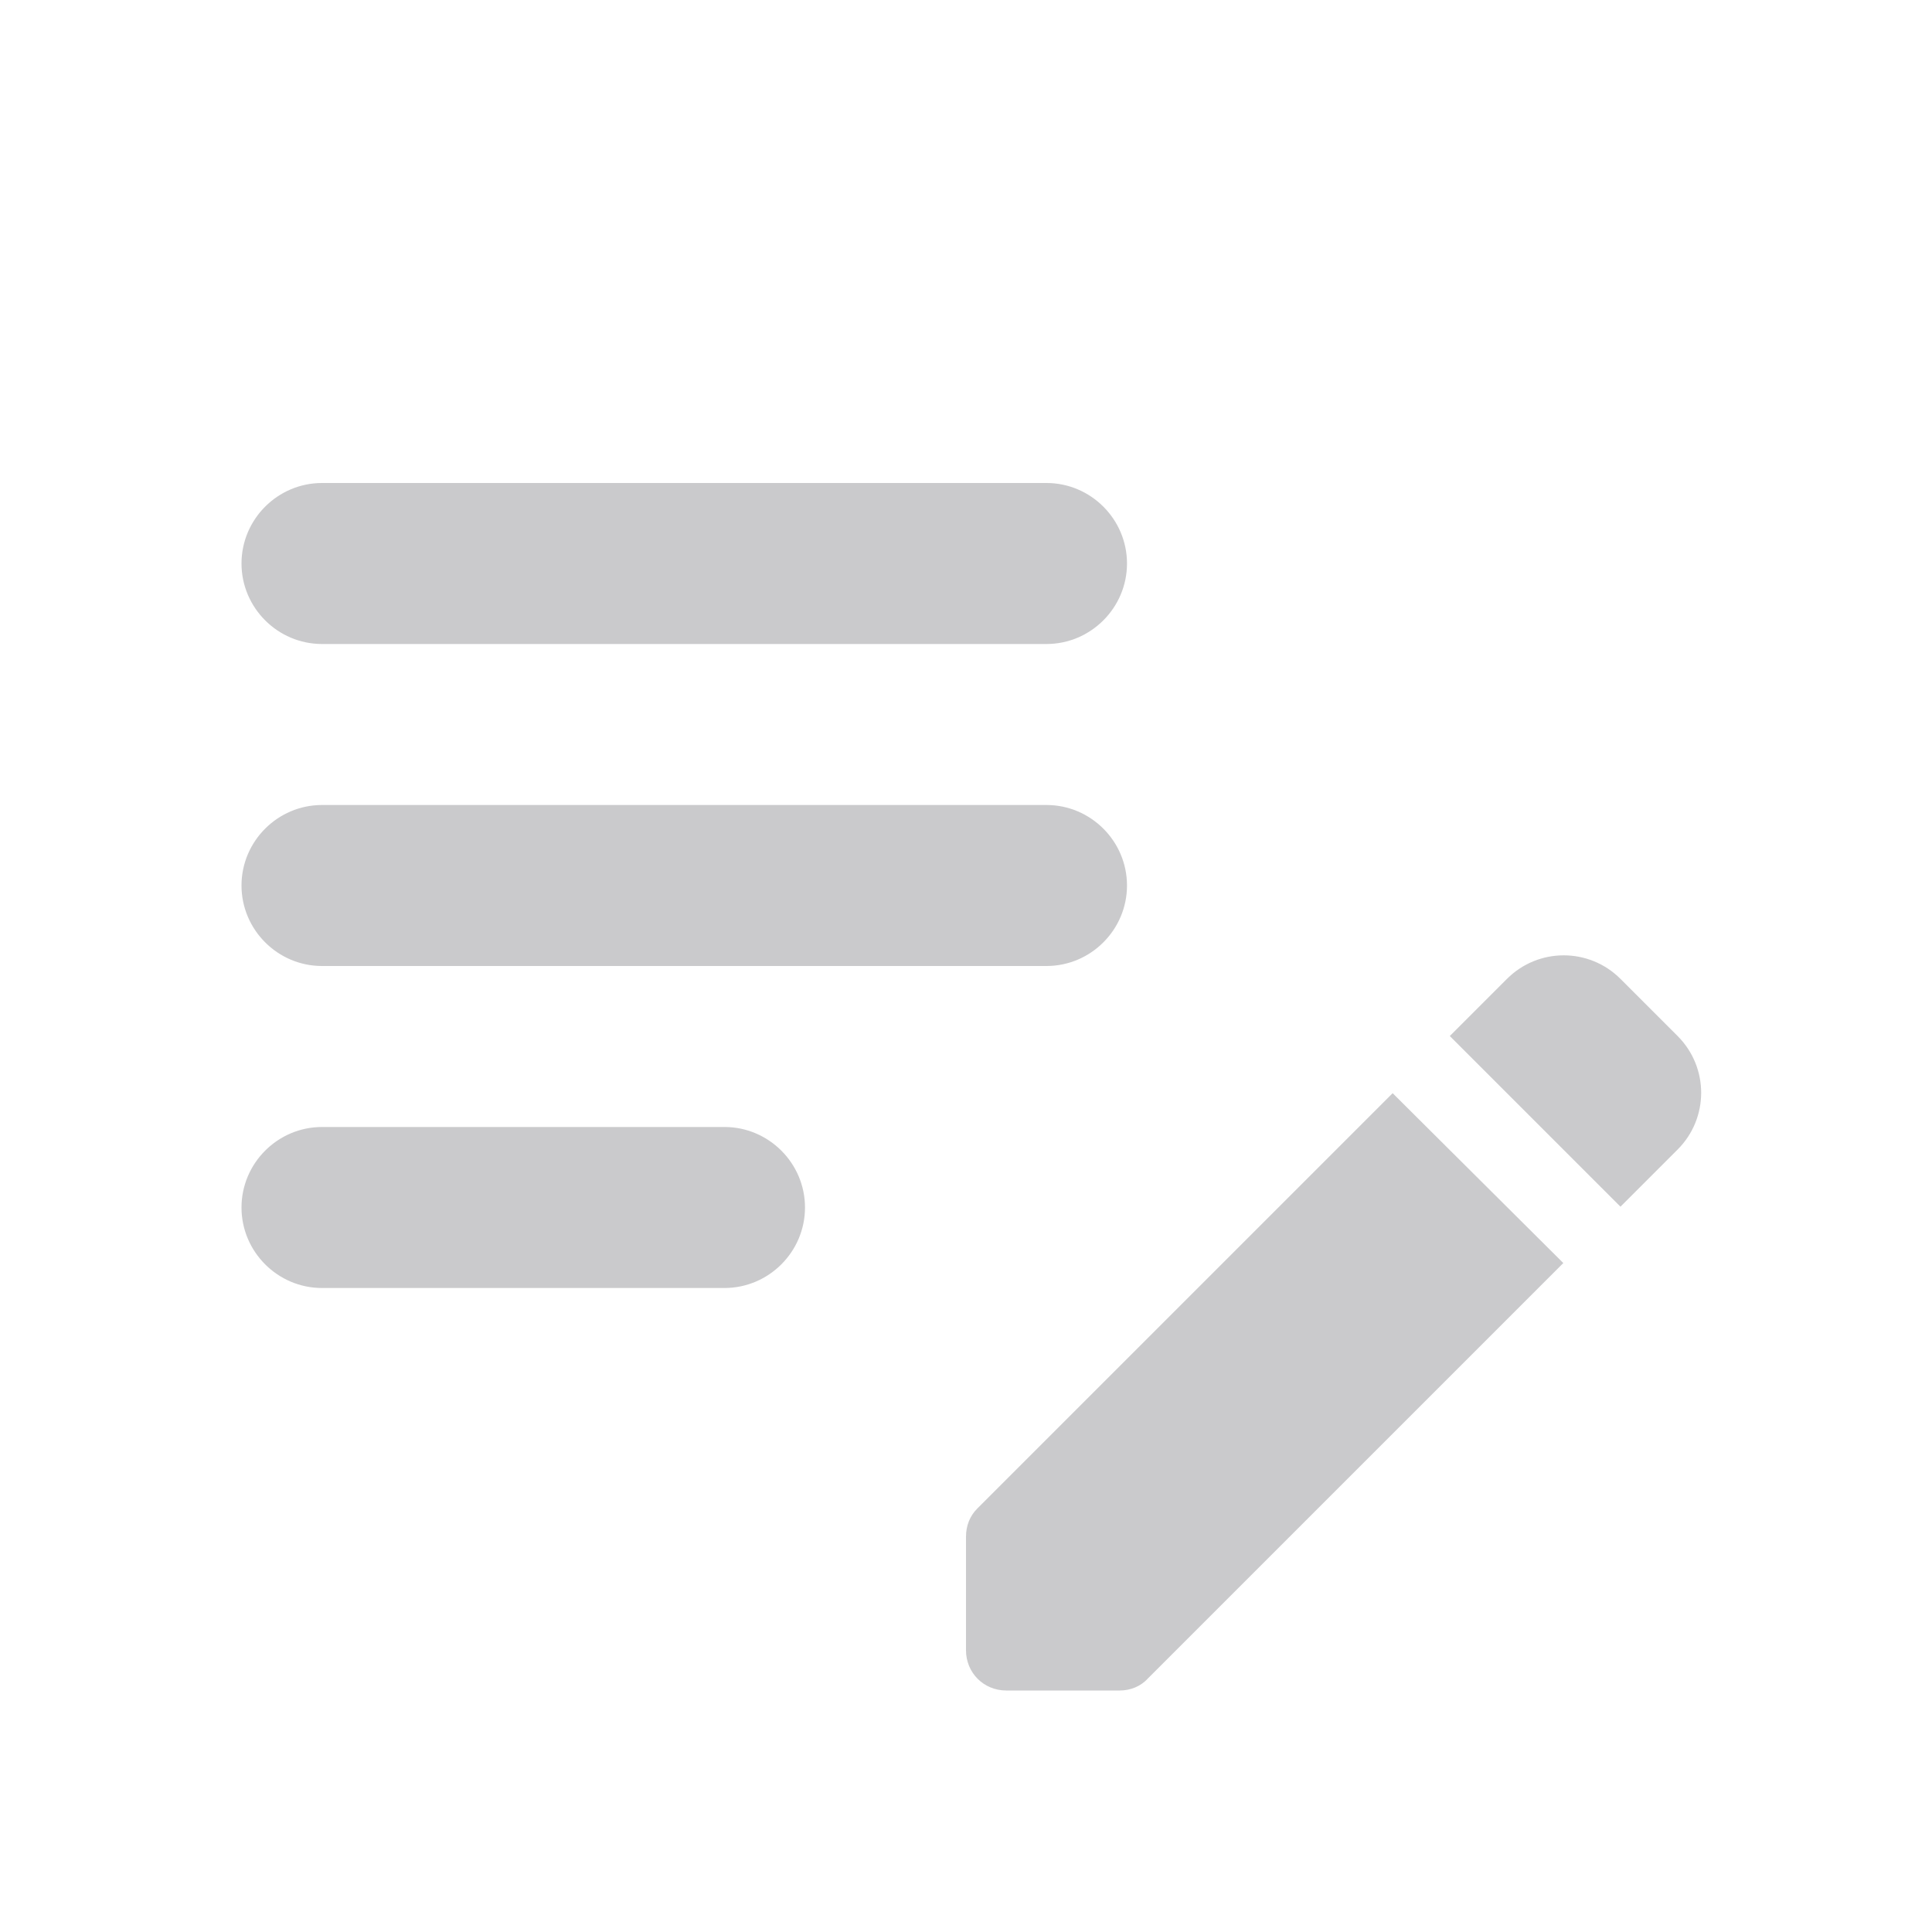
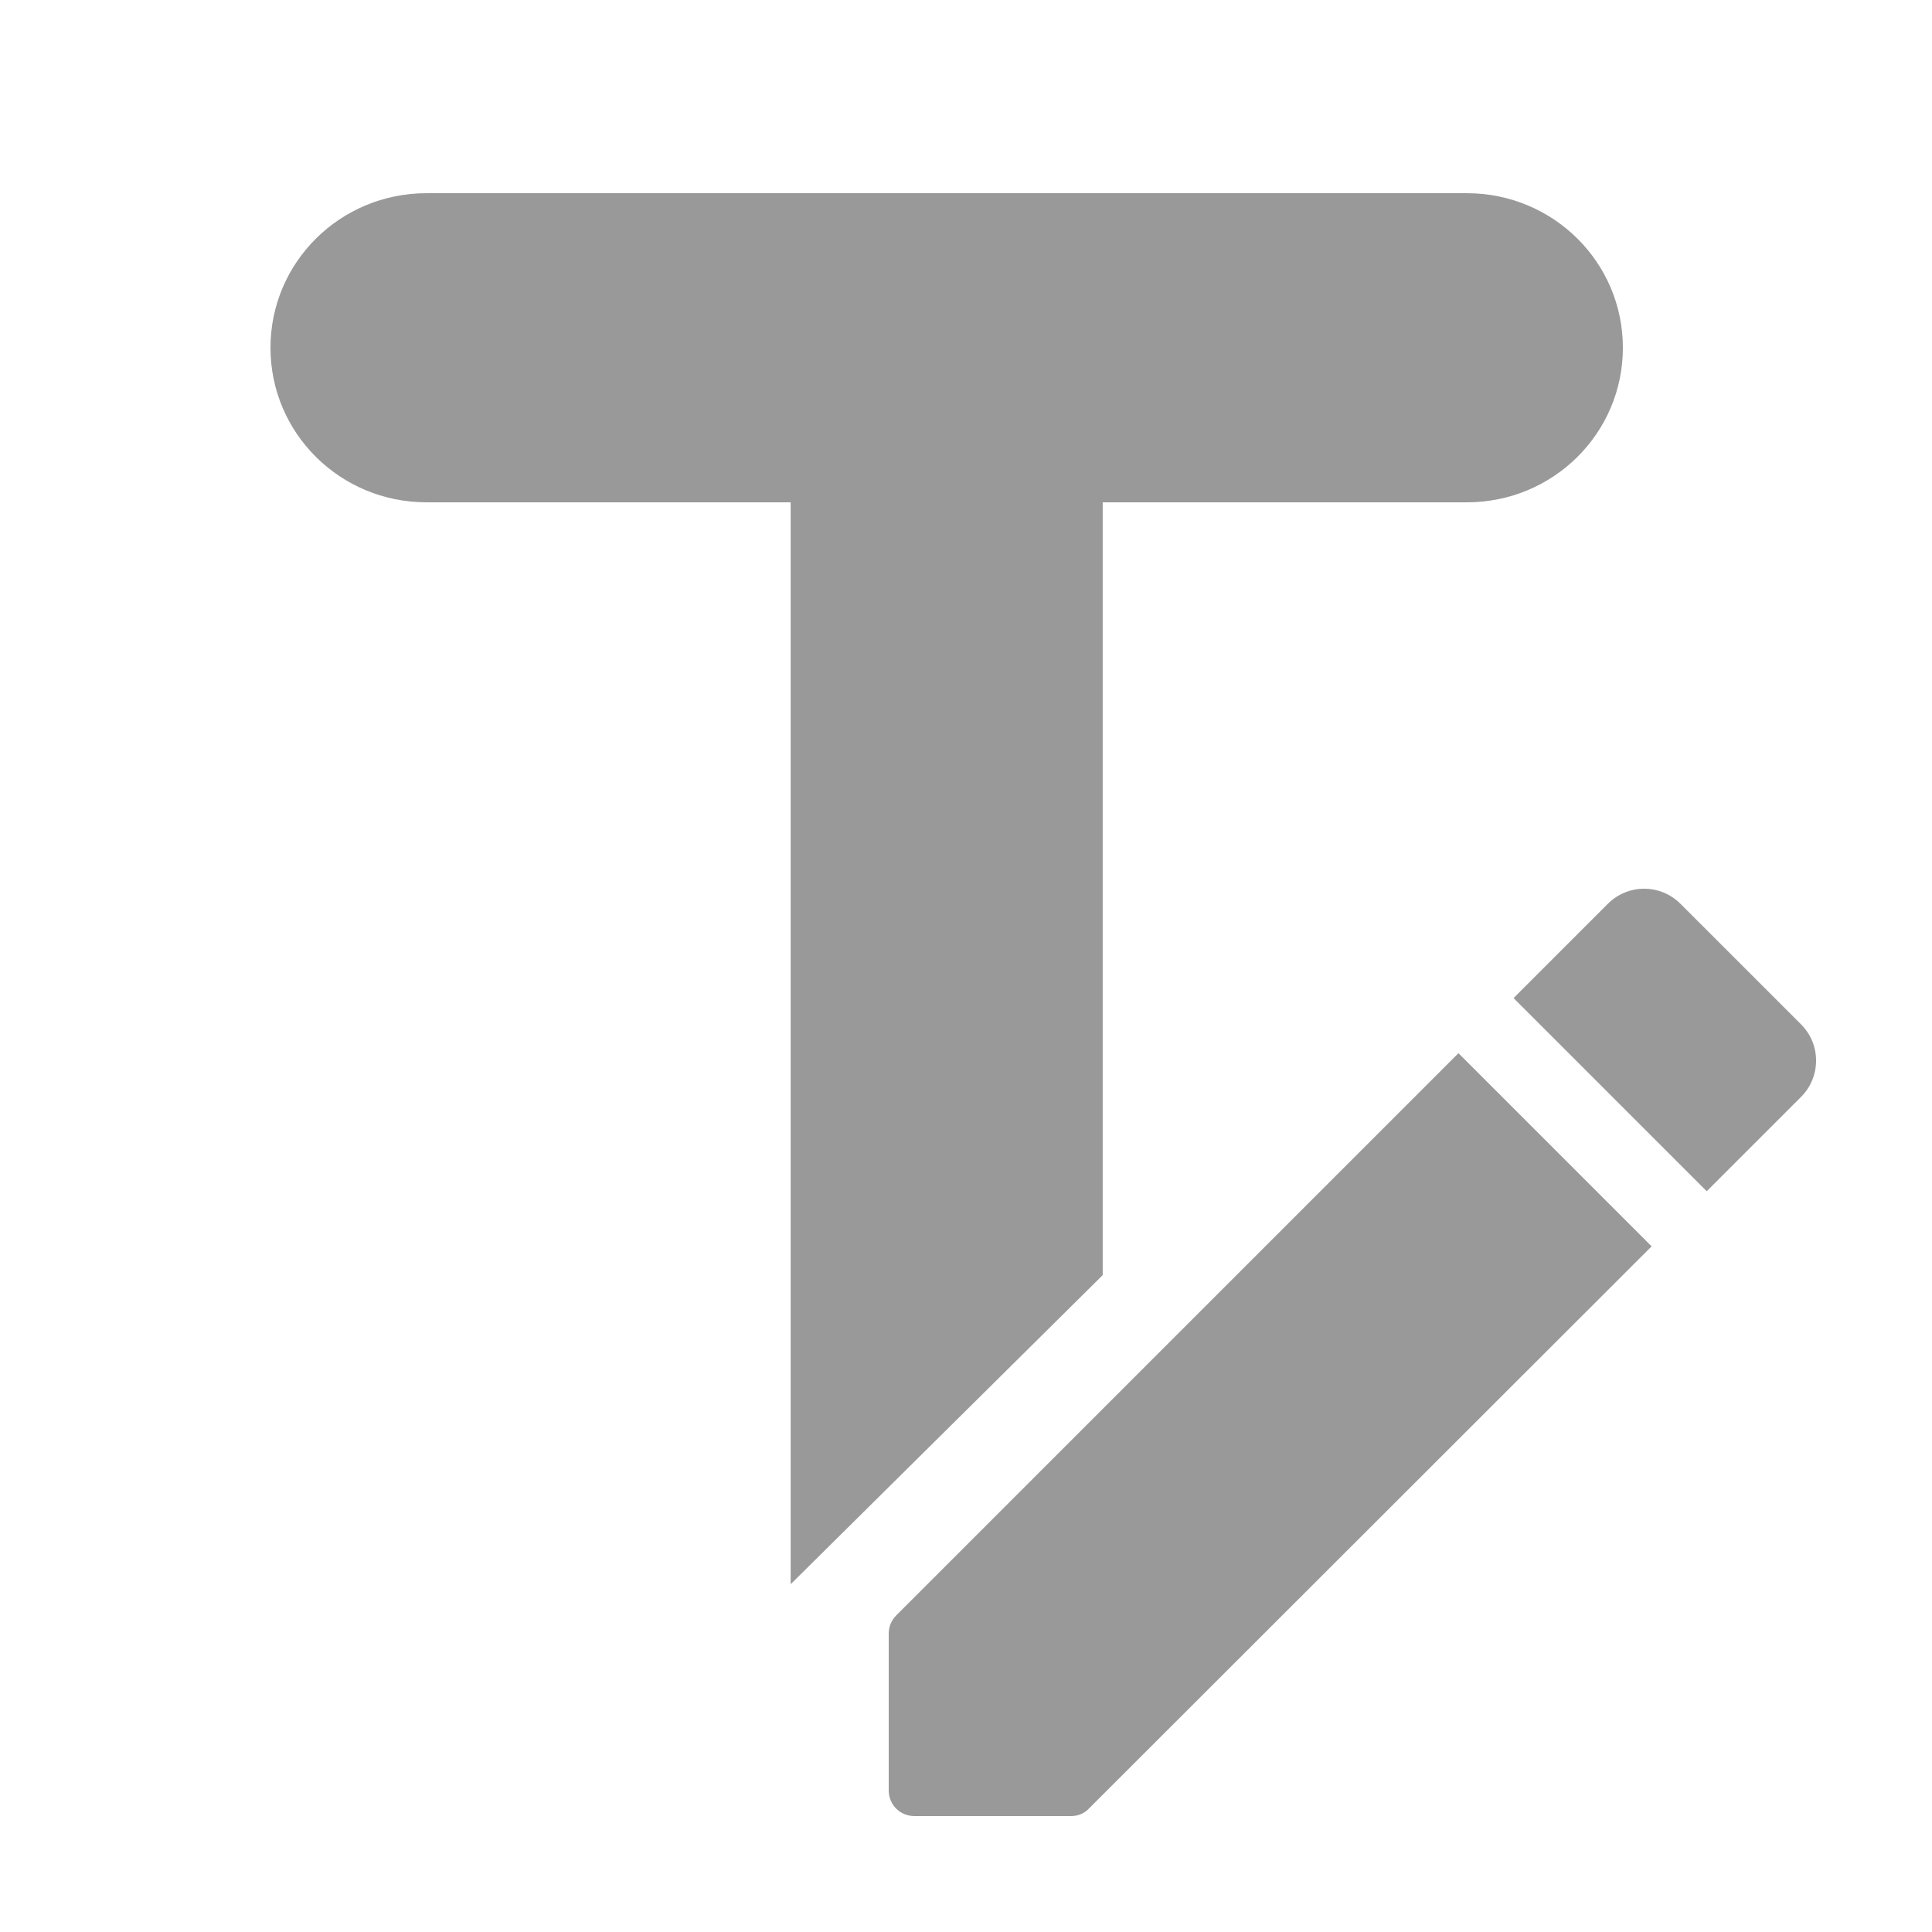
- <svg xmlns="http://www.w3.org/2000/svg" width="60" height="60" viewBox="0 0 60 60" fill="none">
-   <path d="M35 27.5C35 28.875 33.875 30 32.5 30H10C8.625 30 7.5 28.875 7.5 27.5C7.5 26.125 8.625 25 10 25H32.5C33.875 25 35 26.125 35 27.5ZM7.5 17.5C7.5 18.875 8.625 20 10 20H32.5C33.875 20 35 18.875 35 17.5C35 16.125 33.875 15 32.5 15H10C8.625 15 7.5 16.125 7.5 17.5ZM25 37.5C25 36.125 23.875 35 22.5 35H10C8.625 35 7.5 36.125 7.5 37.5C7.5 38.875 8.625 40 10 40H22.5C23.875 40 25 38.875 25 37.5ZM45.025 32.175L46.8 30.4C47.775 29.425 49.35 29.425 50.325 30.4L52.1 32.175C53.075 33.15 53.075 34.725 52.1 35.7L50.325 37.475L45.025 32.175ZM43.25 33.95L30.35 46.85C30.125 47.075 30 47.375 30 47.725V51.25C30 51.95 30.55 52.5 31.25 52.5H34.775C35.1 52.5 35.425 52.375 35.65 52.125L48.55 39.225L43.25 33.95Z" fill="#CACACC" />
+ <svg xmlns="http://www.w3.org/2000/svg" width="50" height="50" viewBox="0 0 50 50" fill="none">
+   <path d="M7 9C7 11.213 8.804 13 11.039 13H20.462V41L28.538 33V13H37.962C40.196 13 42 11.213 42 9C42 6.787 40.196 5 37.962 5H11.039C8.804 5 7 6.787 7 9Z" fill="#999999" />
+   <path d="M23 42.281V46.333C23 46.707 23.293 47 23.667 47H27.719C27.893 47 28.066 46.933 28.186 46.8L42.744 32.255L37.745 27.256L23.2 41.801C23.067 41.934 23 42.094 23 42.281ZM46.61 28.389C47.13 27.869 47.13 27.029 46.61 26.509L43.49 23.39C42.971 22.87 42.131 22.87 41.611 23.39L39.171 25.83L44.17 30.829L46.61 28.389V28.389Z" fill="#999999" />
</svg>
